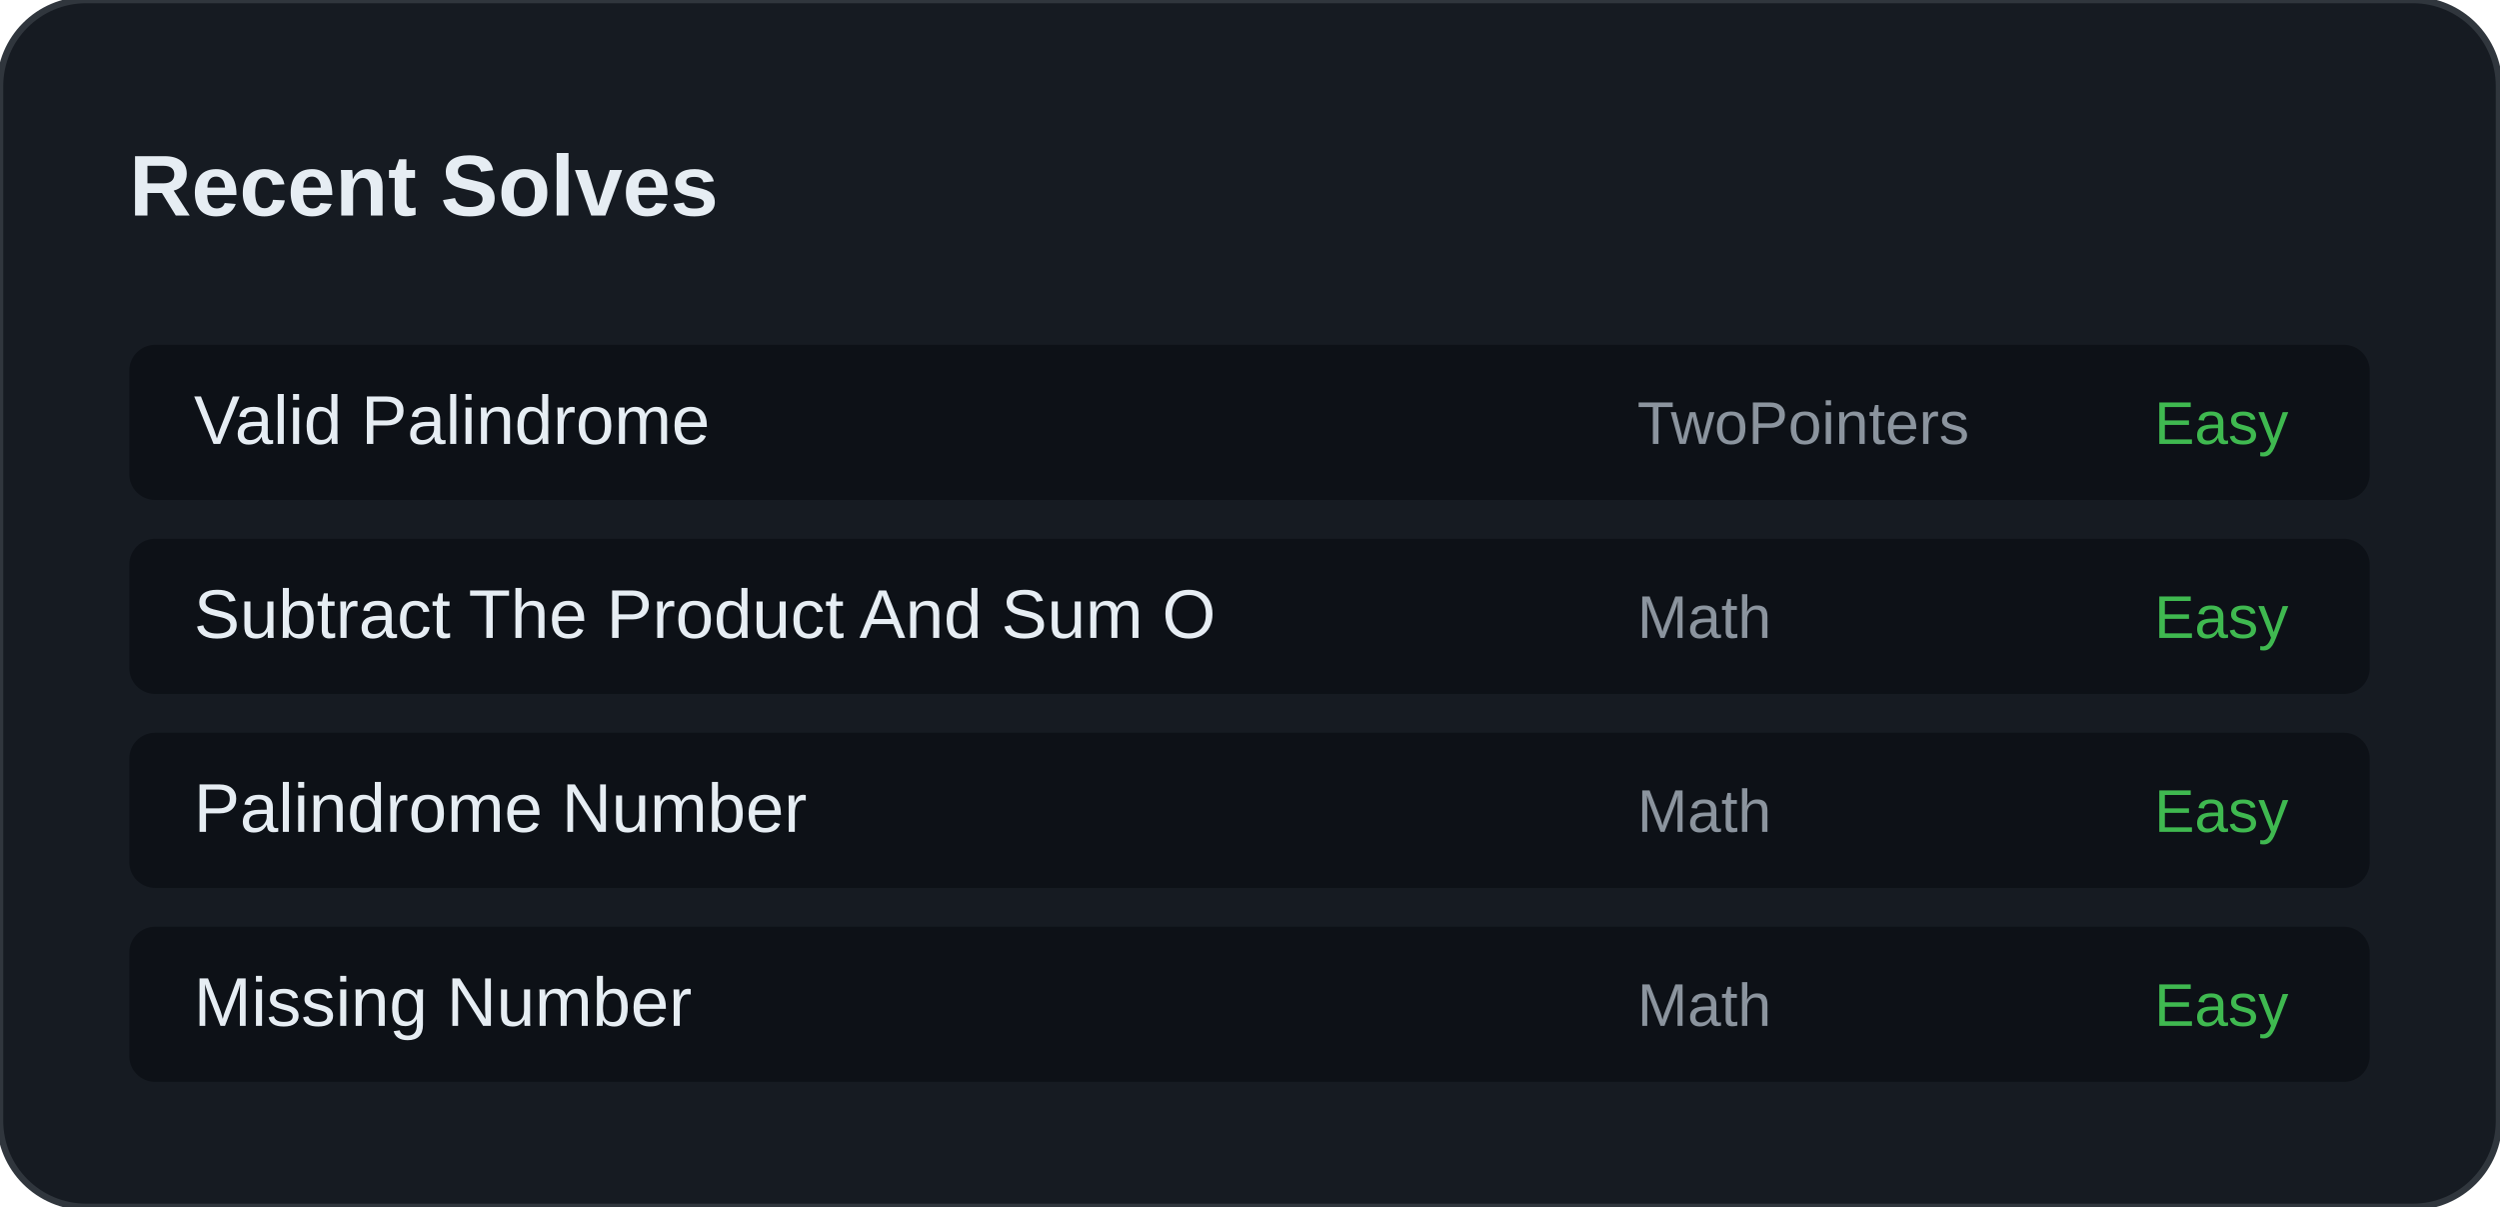
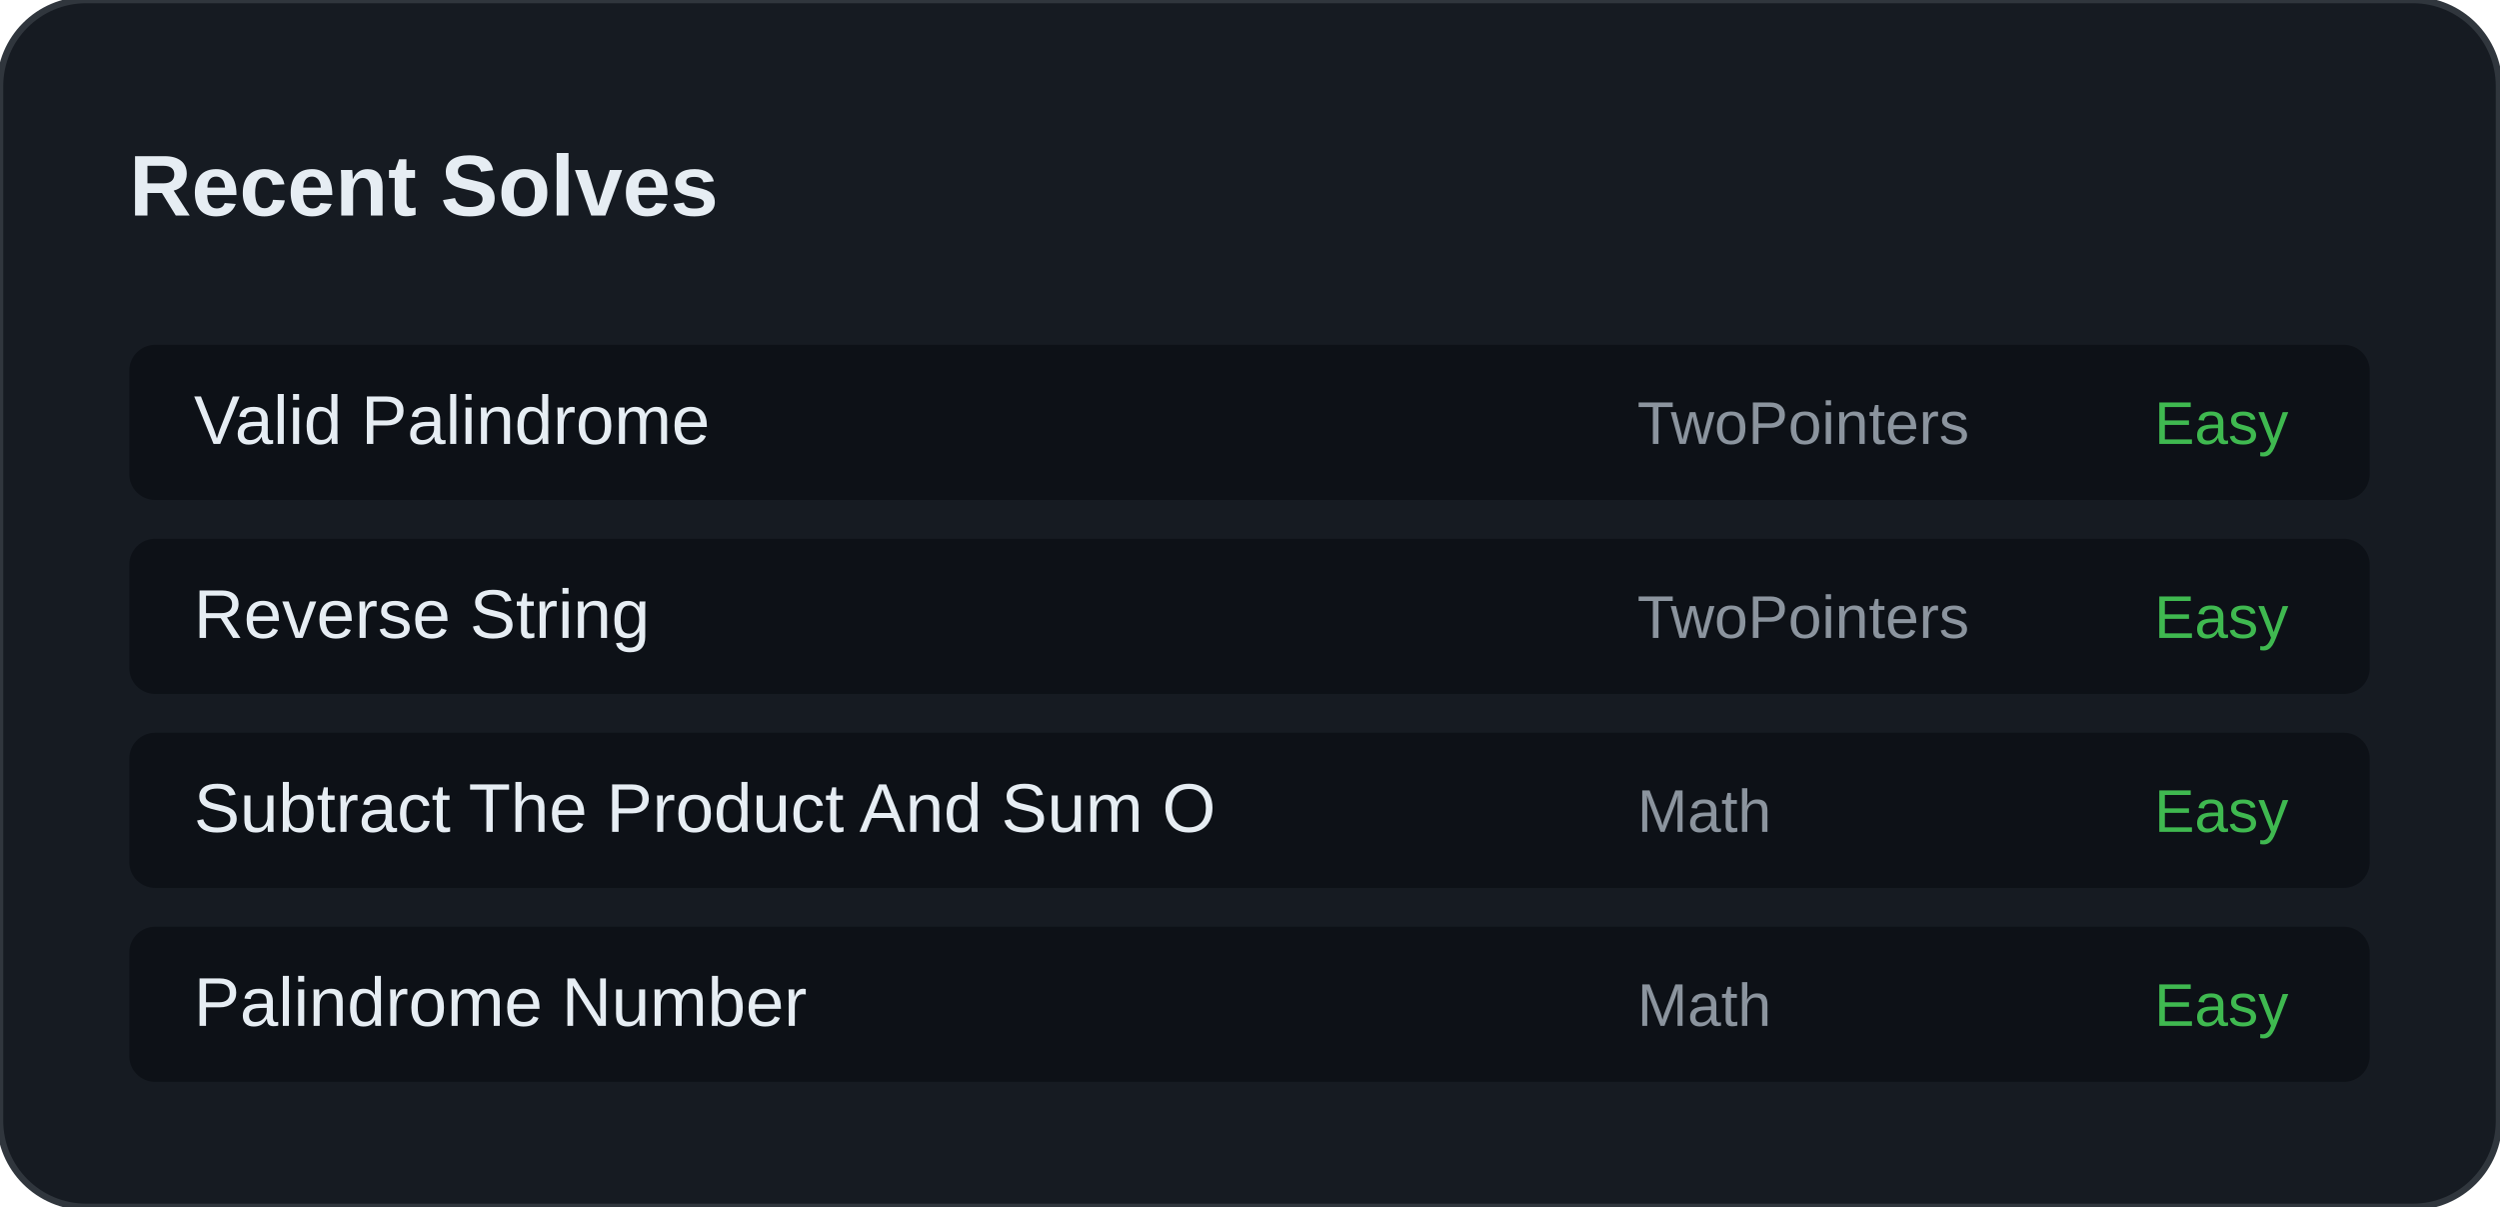
<svg xmlns="http://www.w3.org/2000/svg" width="100%" viewBox="0 0 580 280" preserveAspectRatio="xMidYMid meet">
  <rect width="580" height="280" rx="20" fill="#161B22" stroke="#30363D" stroke-width="1.5" />
  <text x="30" y="50" font-family="Segoe UI, Arial, sans-serif" font-size="20" font-weight="bold" fill="#E6EDF3">Recent Solves</text>
  <rect x="30" y="80" width="520" height="36" rx="6" fill="#0D1117" />
  <text x="45" y="103" font-family="Segoe UI, Arial, sans-serif" font-size="16" fill="#E6EDF3">Valid Palindrome</text>
  <text x="380" y="103" font-family="Segoe UI, Arial, sans-serif" font-size="14" fill="#8B949E">TwoPointers</text>
  <text x="500" y="103" font-family="Segoe UI, Arial, sans-serif" font-size="14" fill="#3FB950">Easy</text>
  <rect x="30" y="125" width="520" height="36" rx="6" fill="#0D1117" />
-   <text x="45" y="148" font-family="Segoe UI, Arial, sans-serif" font-size="16" fill="#E6EDF3">Subtract The Product And Sum O</text>
-   <text x="380" y="148" font-family="Segoe UI, Arial, sans-serif" font-size="14" fill="#8B949E">Math</text>
+   <text x="45" y="148" font-family="Segoe UI, Arial, sans-serif" font-size="16" fill="#E6EDF3">Reverse String</text>
+   <text x="380" y="148" font-family="Segoe UI, Arial, sans-serif" font-size="14" fill="#8B949E">TwoPointers</text>
  <text x="500" y="148" font-family="Segoe UI, Arial, sans-serif" font-size="14" fill="#3FB950">Easy</text>
  <rect x="30" y="170" width="520" height="36" rx="6" fill="#0D1117" />
-   <text x="45" y="193" font-family="Segoe UI, Arial, sans-serif" font-size="16" fill="#E6EDF3">Palindrome Number</text>
+   <text x="45" y="193" font-family="Segoe UI, Arial, sans-serif" font-size="16" fill="#E6EDF3">Subtract The Product And Sum O</text>
  <text x="380" y="193" font-family="Segoe UI, Arial, sans-serif" font-size="14" fill="#8B949E">Math</text>
  <text x="500" y="193" font-family="Segoe UI, Arial, sans-serif" font-size="14" fill="#3FB950">Easy</text>
  <rect x="30" y="215" width="520" height="36" rx="6" fill="#0D1117" />
-   <text x="45" y="238" font-family="Segoe UI, Arial, sans-serif" font-size="16" fill="#E6EDF3">Missing Number</text>
+   <text x="45" y="238" font-family="Segoe UI, Arial, sans-serif" font-size="16" fill="#E6EDF3">Palindrome Number</text>
  <text x="380" y="238" font-family="Segoe UI, Arial, sans-serif" font-size="14" fill="#8B949E">Math</text>
  <text x="500" y="238" font-family="Segoe UI, Arial, sans-serif" font-size="14" fill="#3FB950">Easy</text>
</svg>
